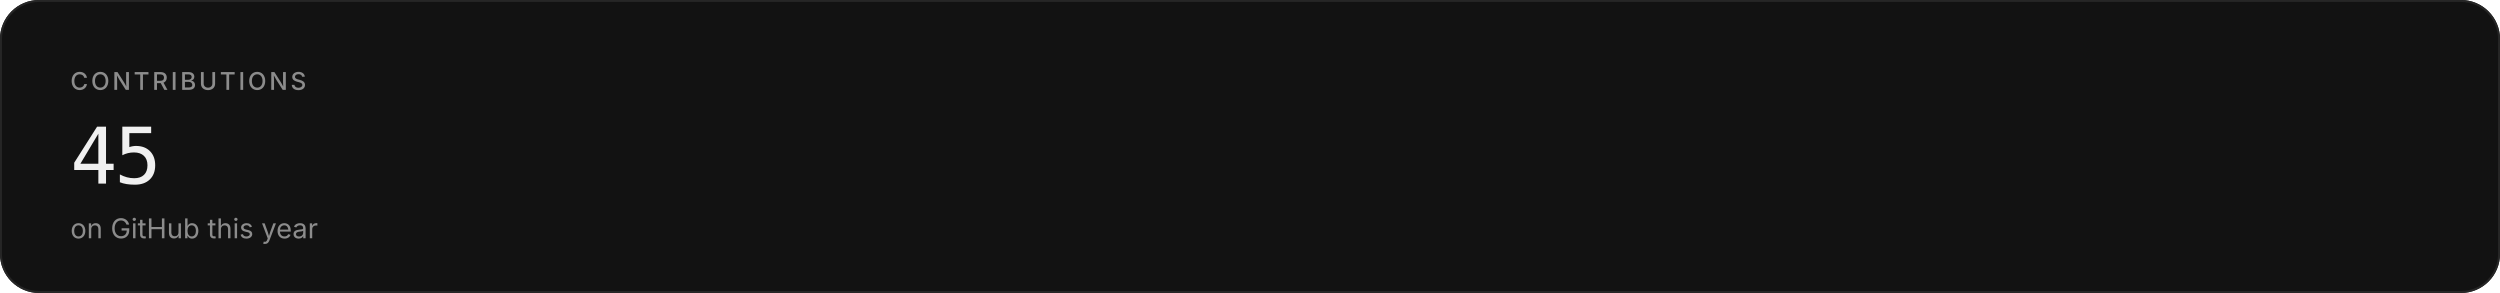
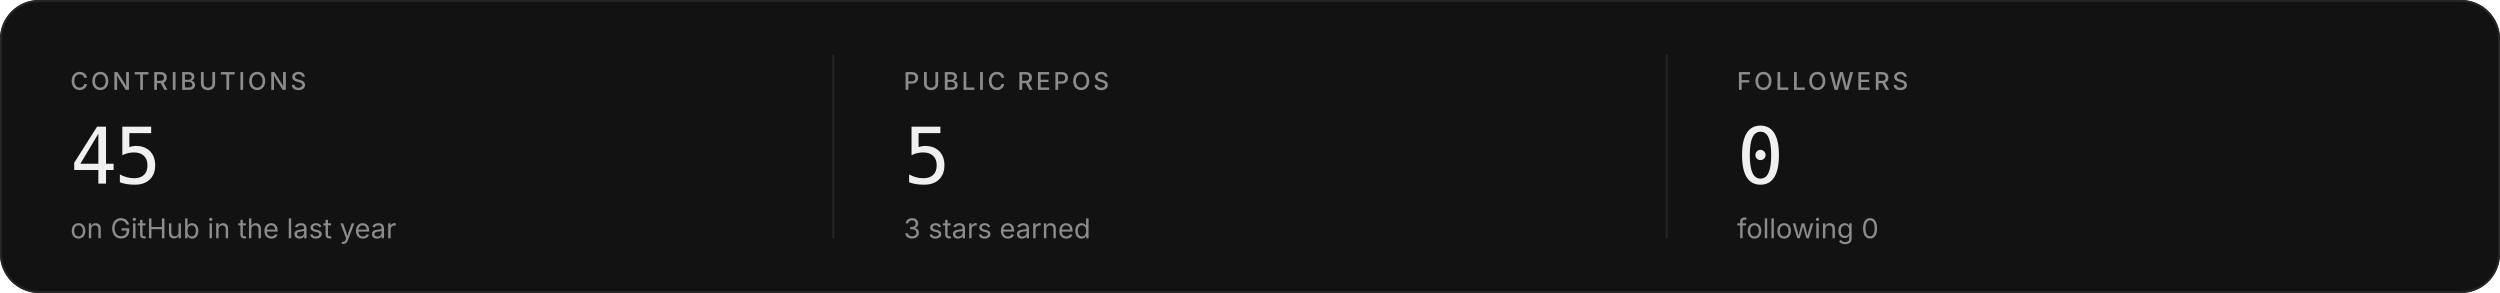
<svg xmlns="http://www.w3.org/2000/svg" width="1280" height="150" viewBox="0 0 1280 150">
  <defs>
    <clipPath id="r">
      <rect width="1280" height="150" rx="20" />
    </clipPath>
  </defs>
  <g clip-path="url(#r)">
    <rect width="1280" height="150" fill="#121212" />
  </g>
  <rect x=".5" y=".5" width="1279" height="149" rx="19.5" fill="none" stroke="#262626" />
  <g font-family="Geist, Inter, -apple-system, BlinkMacSystemFont, 'Segoe UI', Helvetica, Arial, sans-serif">
    <text x="36" y="46" font-size="12.5" font-weight="500" fill="#8c8c8c" text-anchor="start" letter-spacing="1.4">CONTRIBUTIONS</text>
    <text x="36" y="94" font-size="40" font-family="'Geist Mono', ui-monospace, 'SF Mono', Menlo, Consolas, monospace" font-weight="500" fill="#f0f0f0" text-anchor="start" letter-spacing="-1.5">45</text>
-     <text x="36" y="122" font-size="14" font-weight="400" fill="#8c8c8c" text-anchor="start">on GitHub this year</text>
+     <text x="36" y="122" font-size="14" font-weight="400" fill="#8c8c8c" text-anchor="start">on GitHub in the last year</text>
+     <line x1="426.667" y1="28" x2="426.667" y2="122" stroke="#262626" />
+     <text x="462.667" y="46" font-size="12.5" font-weight="500" fill="#8c8c8c" text-anchor="start" letter-spacing="1.4">PUBLIC REPOS</text>
+     <text x="462.667" y="94" font-size="40" font-family="'Geist Mono', ui-monospace, 'SF Mono', Menlo, Consolas, monospace" font-weight="500" fill="#f0f0f0" text-anchor="start" letter-spacing="-1.5">5</text>
+     <text x="462.667" y="122" font-size="14" font-weight="400" fill="#8c8c8c" text-anchor="start">3 stars earned</text>
+     <line x1="853.333" y1="28" x2="853.333" y2="122" stroke="#262626" />
+     <text x="889.333" y="46" font-size="12.5" font-weight="500" fill="#8c8c8c" text-anchor="start" letter-spacing="1.4">FOLLOWERS</text>
+     <text x="889.333" y="94" font-size="40" font-family="'Geist Mono', ui-monospace, 'SF Mono', Menlo, Consolas, monospace" font-weight="500" fill="#f0f0f0" text-anchor="start" letter-spacing="-1.5">0</text>
+     <text x="889.333" y="122" font-size="14" font-weight="400" fill="#8c8c8c" text-anchor="start">following 0</text>
  </g>
</svg>
